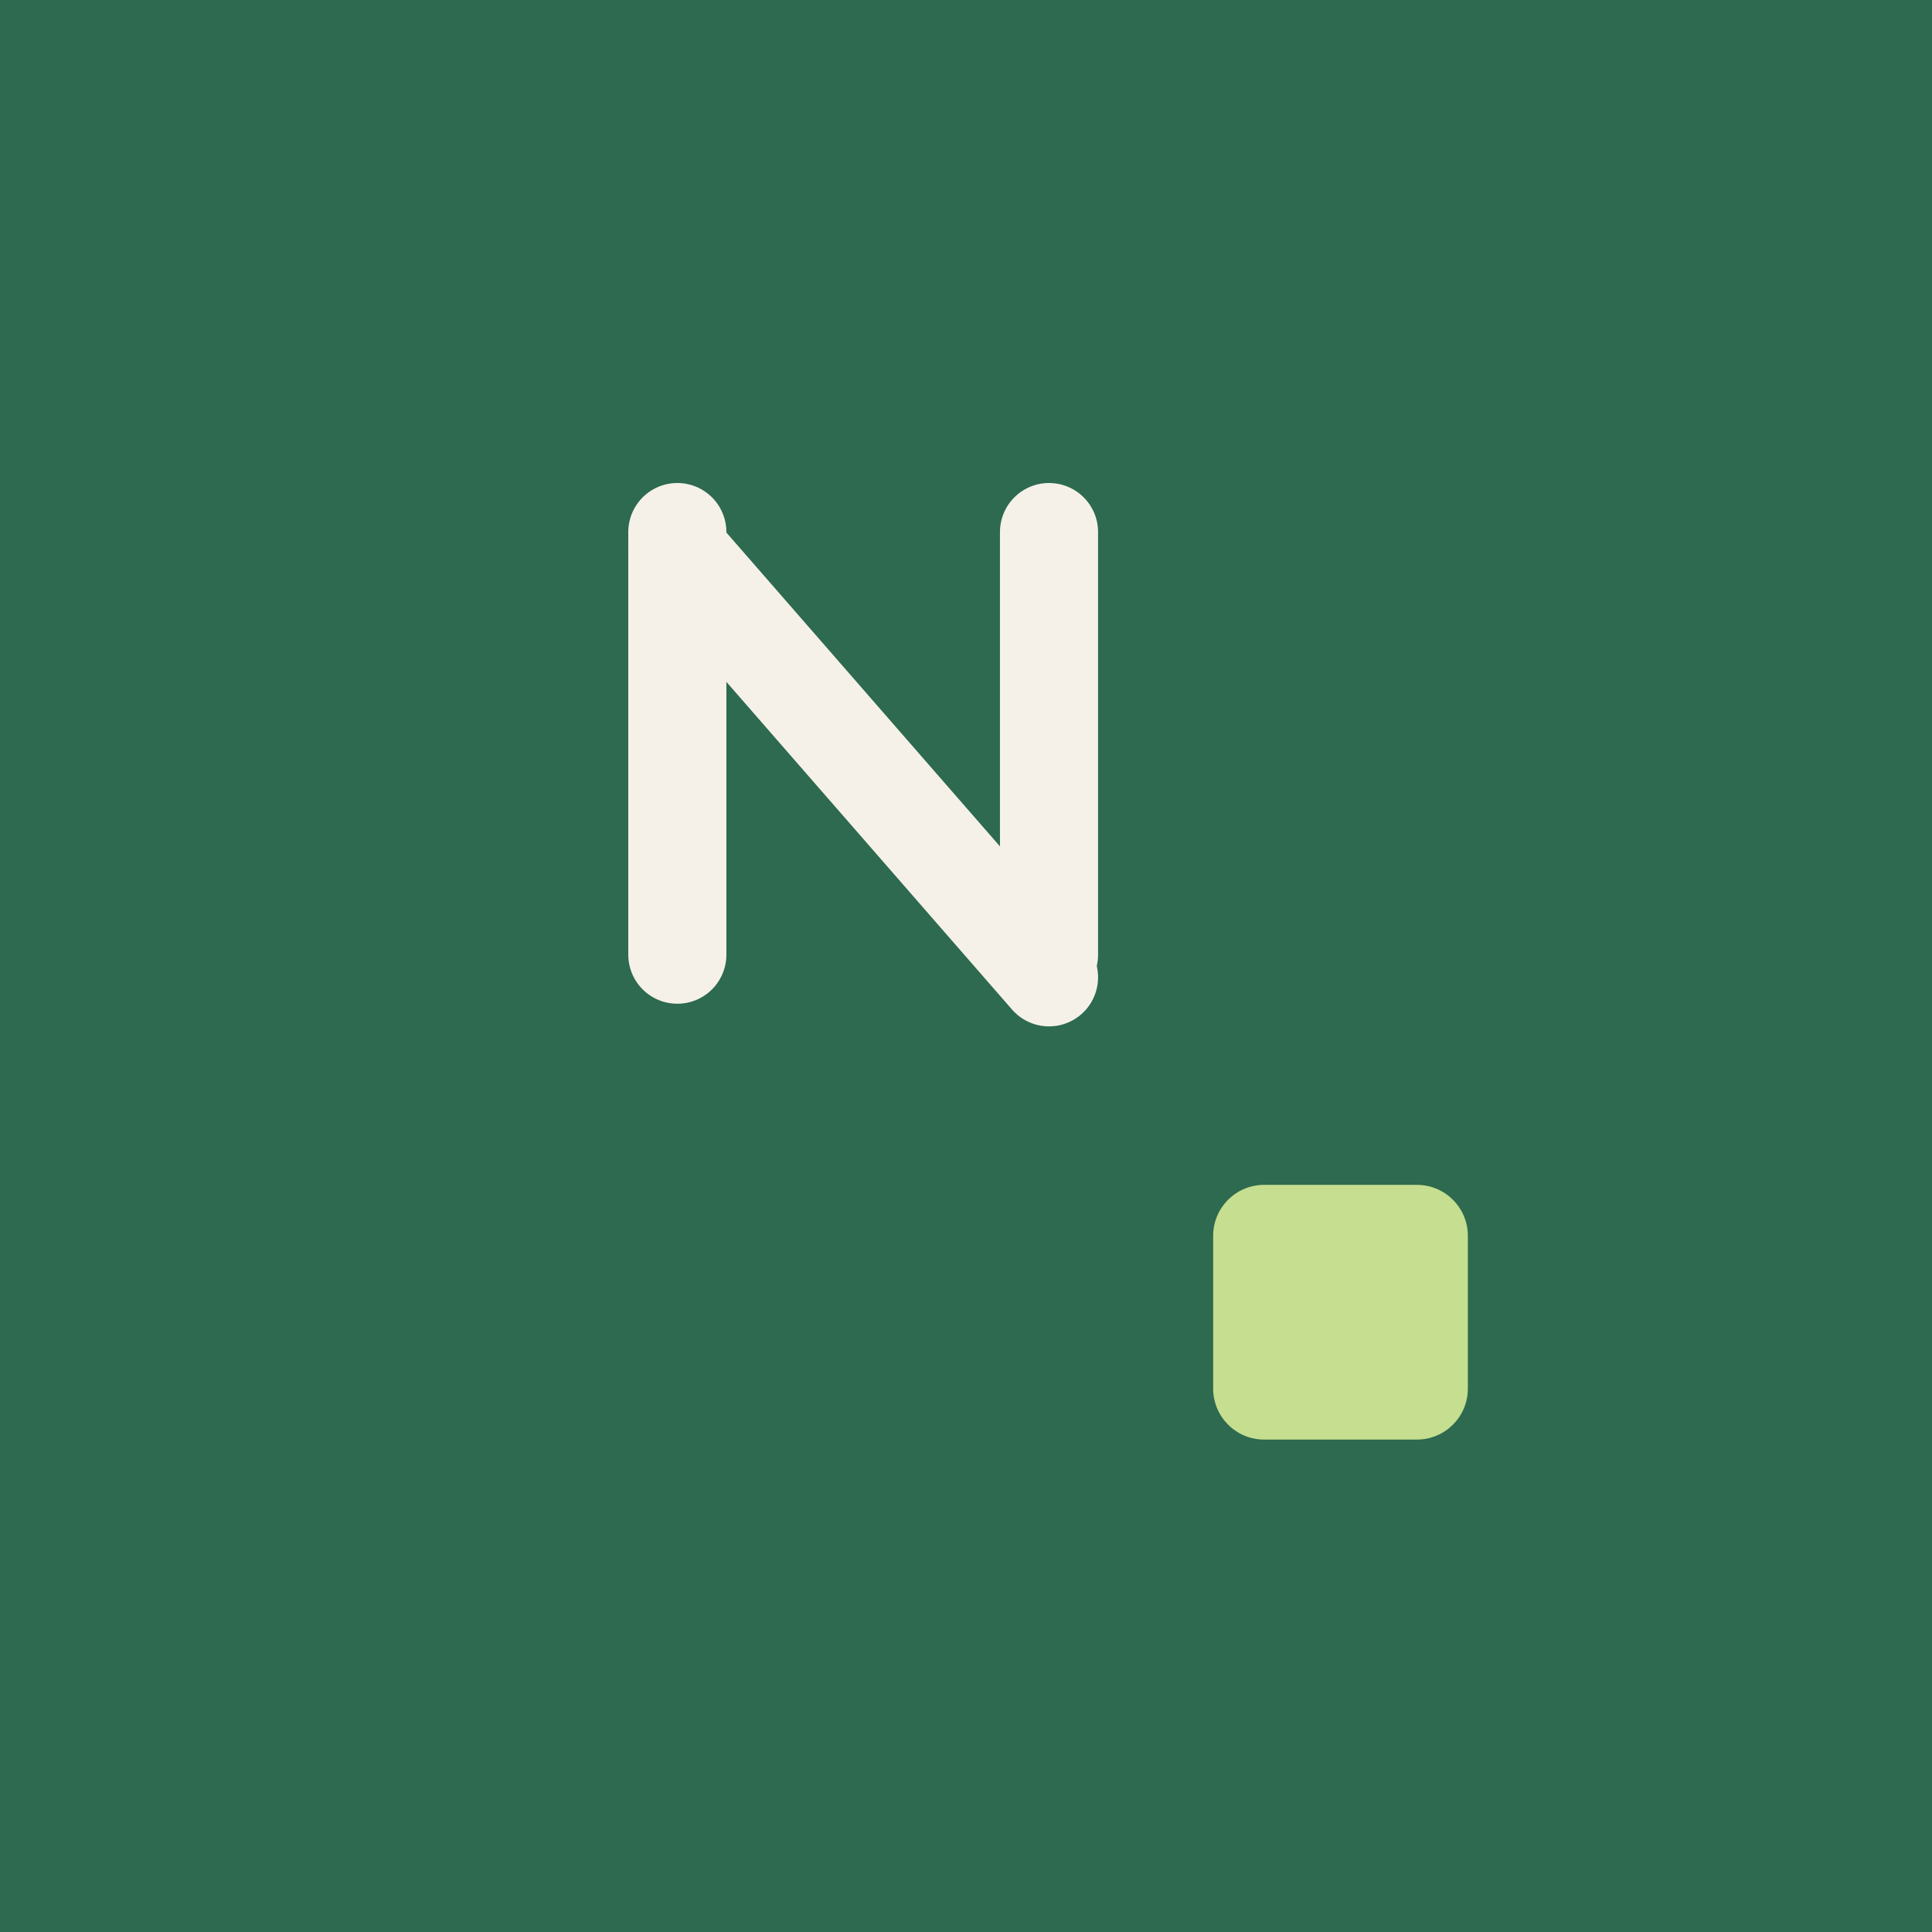
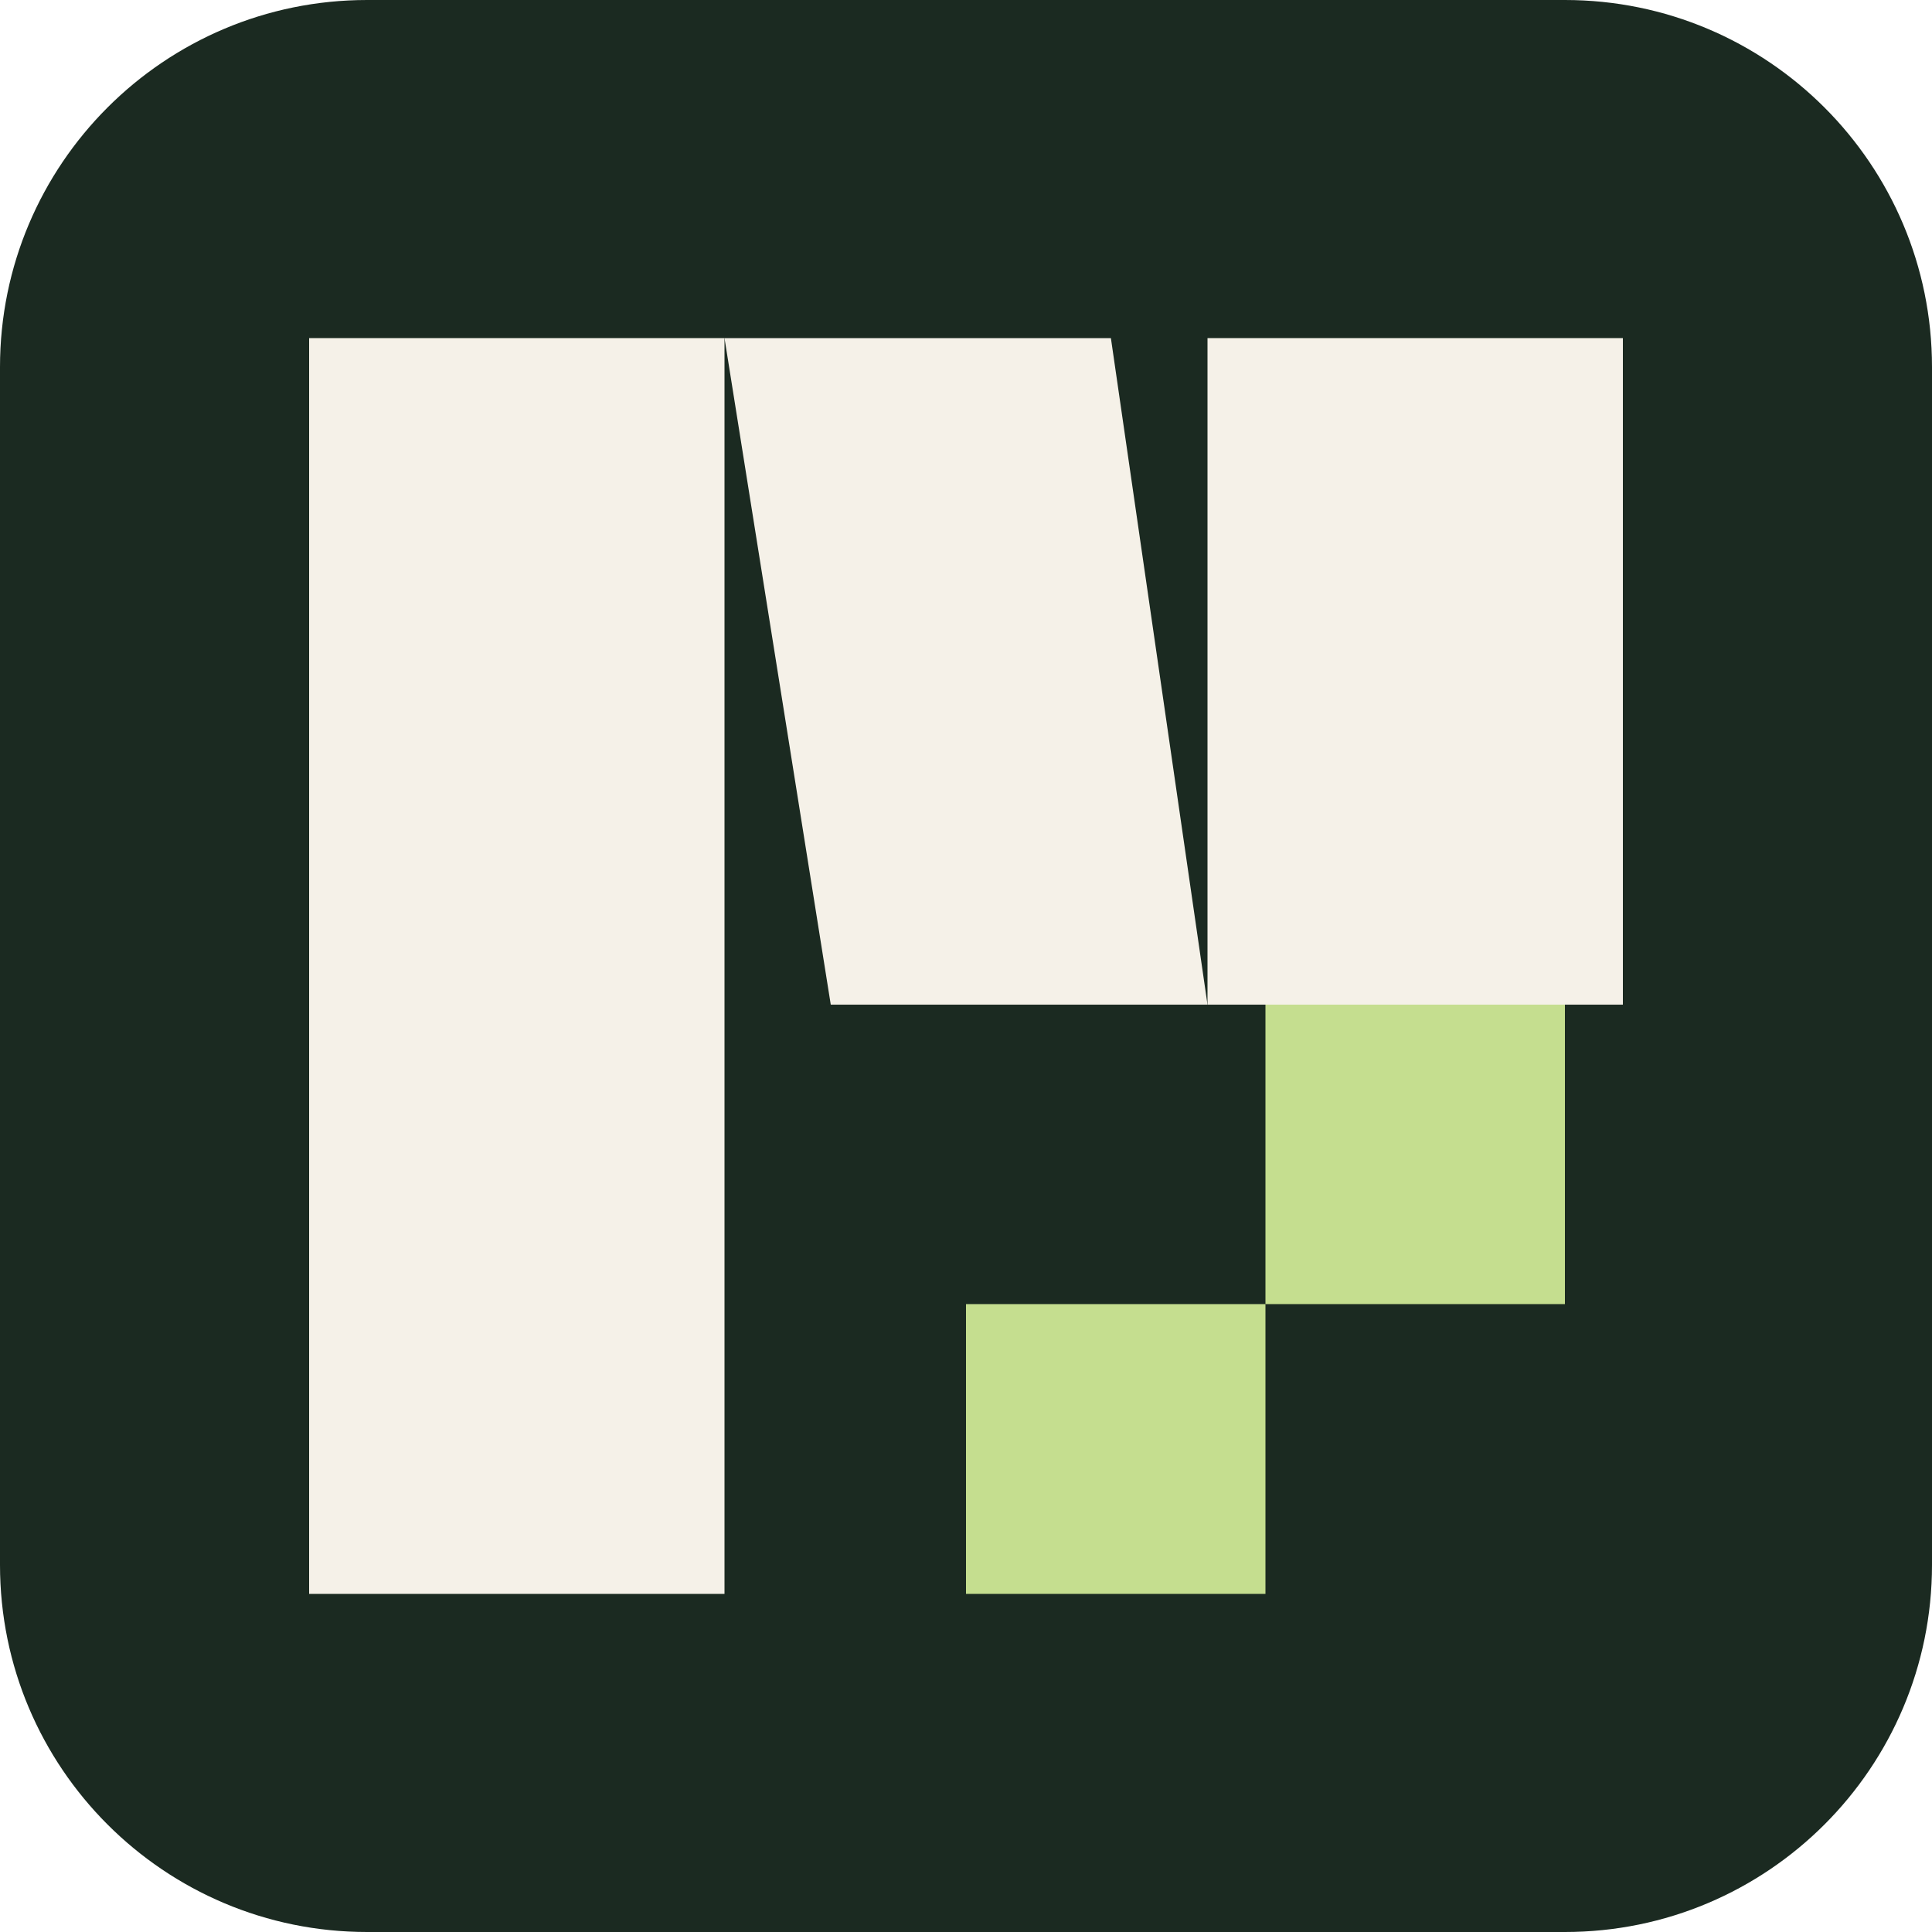
- <svg xmlns="http://www.w3.org/2000/svg" viewBox="0 0 1024 1024">
-   <defs>
-     <style>
-       .tile { fill: #2D6A4F; }
-       .stroke { stroke: #F5F1E8; stroke-width: 52; stroke-linecap: round; }
-       .lime { fill: #C5DE8F; }
-     </style>
-   </defs>
-   <rect class="tile" x="0" y="0" width="1024" height="1024" rx="0" />
-   <line class="stroke" x1="359" y1="282" x2="359" y2="506" />
-   <line class="stroke" x1="359" y1="292" x2="556" y2="518" />
-   <line class="stroke" x1="556" y1="282" x2="556" y2="506" />
-   <rect class="lime" x="643" y="628" width="135" height="135" rx="27" />
+ <svg xmlns="http://www.w3.org/2000/svg" viewBox="0 0 1000 1000">
+   <rect fill="#1B2A21" x="0" y="0" width="1000" height="1000" rx="190.0" />
+   <rect fill="#F5F1E8" x="160.0" y="175.0" width="215.0" height="650.0" />
+   <rect fill="#F5F1E8" x="625.0" y="175.0" width="215.0" height="345.0" />
+   <polygon fill="#F5F1E8" points="375.0,175.0 575.0,175.0 625.0,520.0 430.0,520.0" />
+   <rect fill="#C5DE8F" x="655.0" y="520.0" width="155.0" height="155.0" />
+   <rect fill="#C5DE8F" x="500.0" y="675.0" width="155.0" height="150.0" />
</svg>
